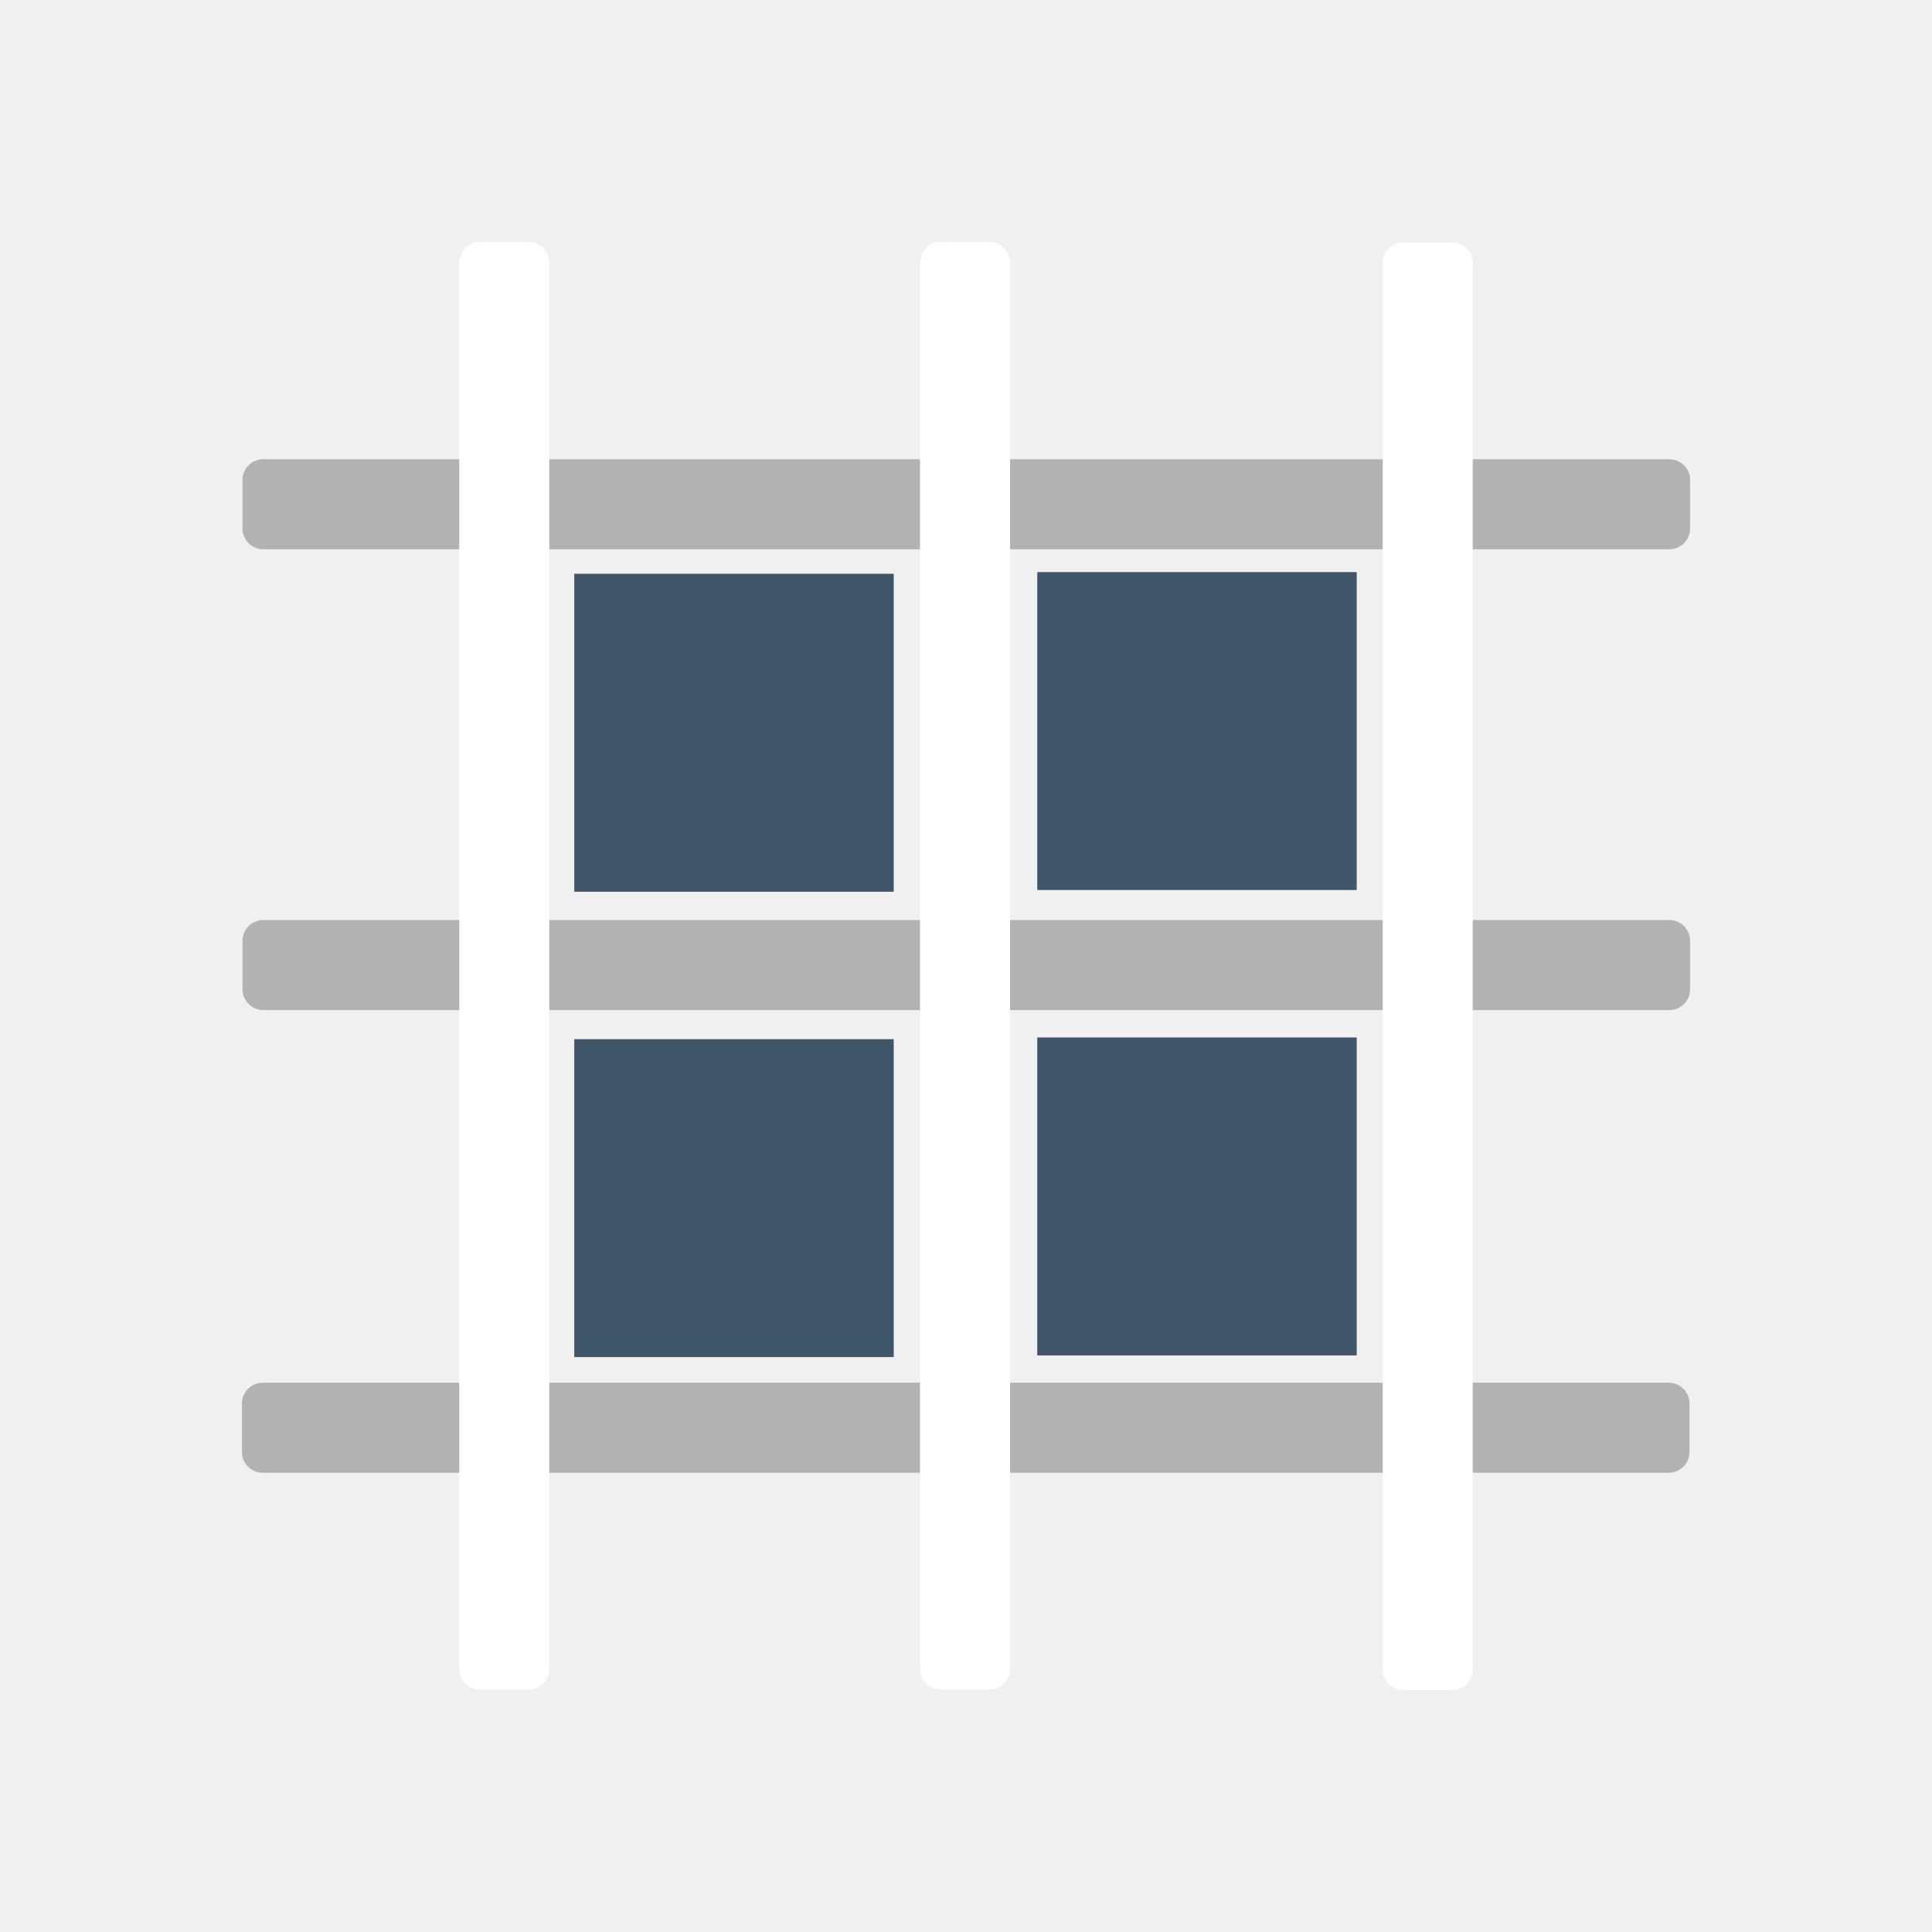
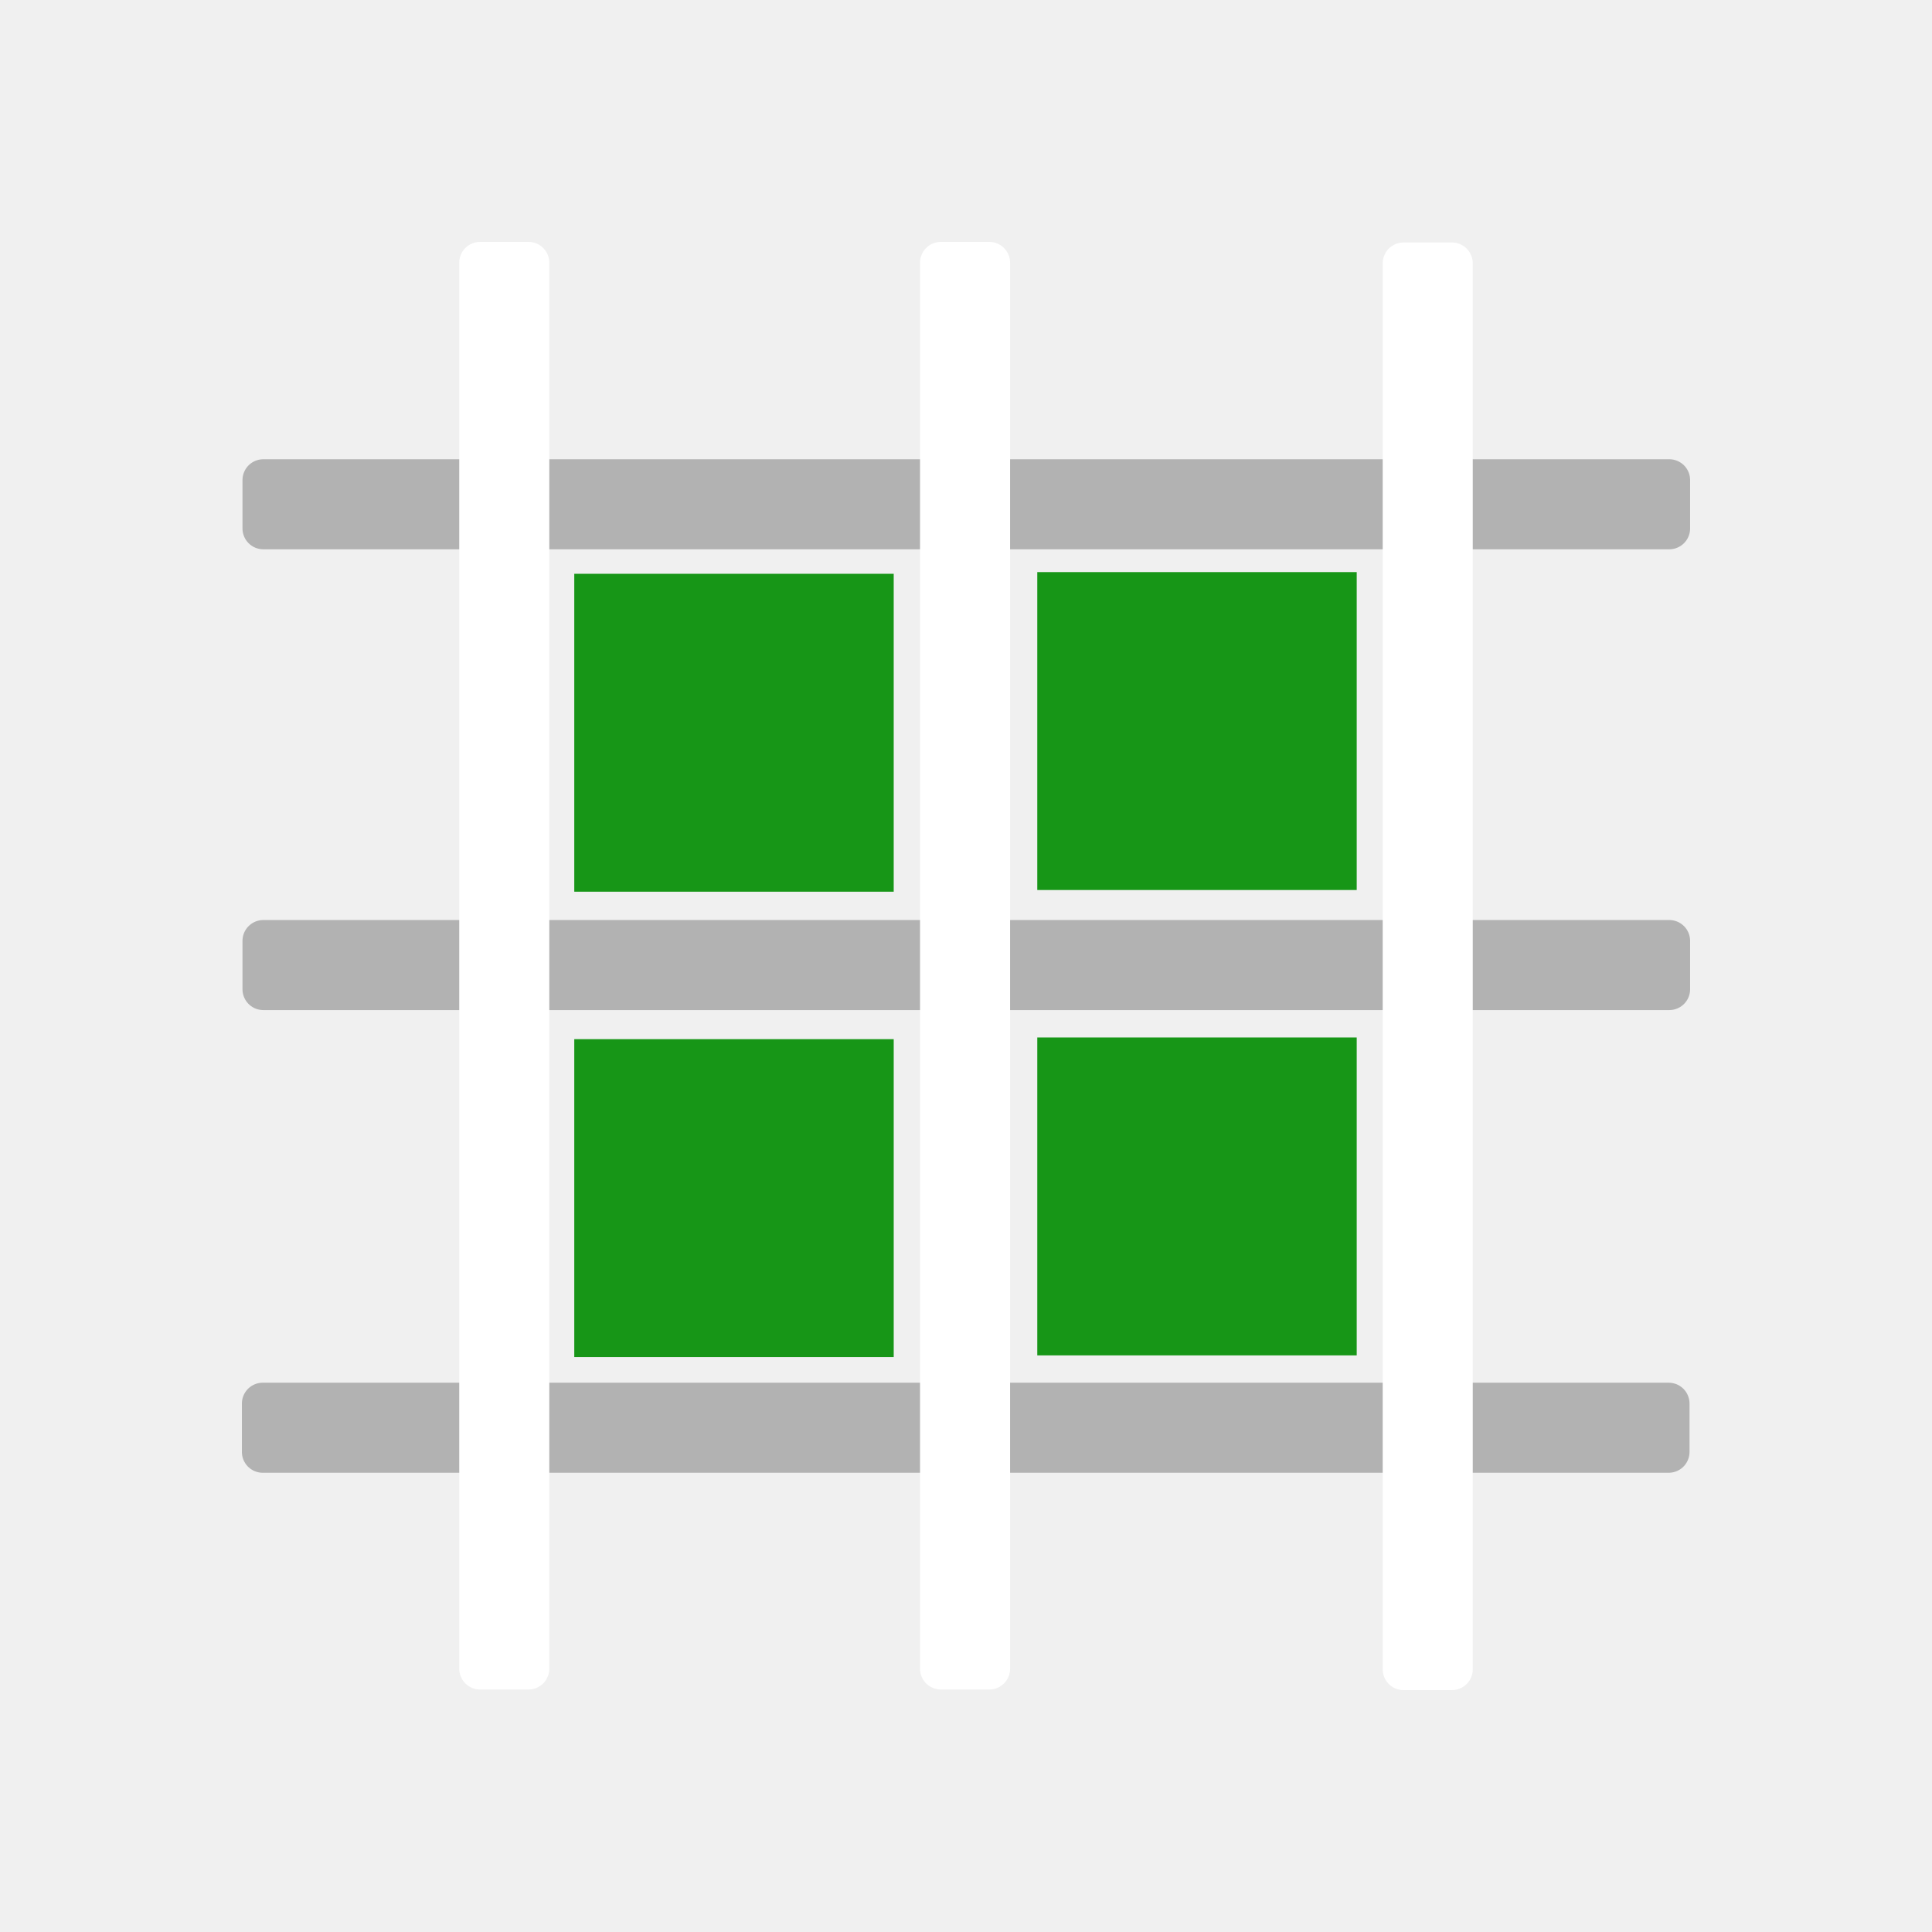
<svg xmlns="http://www.w3.org/2000/svg" version="1.1" id="Layer_1" x="0px" y="0px" viewBox="0 0 512 512" style="enable-background:new 0 0 512 512;" xml:space="preserve">
  <defs id="defs9">
	
</defs>
  <style type="text/css" id="style2">
	.st0{fill:#333333;}
</style>
-   <rect style="fill:#3e556a;fill-opacity:1;stroke-width:0.239" id="fillColor" width="84.655" height="84.25" x="152.188" y="275.39" />
+   <rect style="fill:#179617;fill-opacity:1;stroke-width:0.239" id="fillColor" width="84.655" height="84.25" x="152.188" y="275.39" />
  <g id="g1" transform="translate(-0.6824402,-123.3295)">
-     <rect style="fill:#3e556a;fill-opacity:1;stroke-width:0.239" id="fillColor" width="84.655" height="84.25" x="152.87" y="275.39" />
+     <rect style="fill:#179617;fill-opacity:1;stroke-width:0.239" id="fillColor" width="84.655" height="84.25" x="152.87" y="275.39" />
  </g>
  <g id="g1-7" transform="translate(122.7016,-0.4489743)">
-     <rect style="fill:#3e556a;fill-opacity:1;stroke-width:0.239" id="fillColor" width="84.655" height="84.25" x="152.188" y="275.39" />
+     <rect style="fill:#179617;fill-opacity:1;stroke-width:0.239" id="fillColor" width="84.655" height="84.25" x="152.188" y="275.39" />
    <g id="g2-3" transform="translate(-0.6824402,-123.3295)">
-       <rect style="fill:#3e556a;fill-opacity:1;stroke-width:0.239" id="fillColor" width="84.655" height="84.25" x="152.87" y="275.39" />
+       <rect style="fill:#179617;fill-opacity:1;stroke-width:0.239" id="fillColor" width="84.655" height="84.25" x="152.87" y="275.39" />
    </g>
  </g>
  <g id="g3" style="fill:#ffffff;fill-opacity:1;stroke:#ffffff;stroke-width:0;stroke-dasharray:none;stroke-opacity:1" transform="matrix(0.7538648,0,0,0.7538648,82.61034,82.61034)">
    <g id="g2" style="fill:#ffffff;fill-opacity:1;stroke:#ffffff;stroke-width:0;stroke-dasharray:none;stroke-opacity:1">
      <g id="g11235" transform="matrix(0,0.8607475,-0.8607475,0,428.0772,31.69589)" style="fill:#b2b2b2;fill-opacity:1;stroke:#b2b2b2;stroke-opacity:1">
        <rect style="fill:#b2b2b2;fill-opacity:1;stroke:#b2b2b2;stroke-width:17.011;stroke-linecap:round;stroke-linejoin:round;stroke-dasharray:none;stroke-opacity:1;paint-order:markers fill stroke" id="rect11229" width="574.207" height="19.765" x="-517.345" y="409.08" transform="rotate(-90)" />
        <rect style="fill:#b2b2b2;fill-opacity:1;stroke:#b2b2b2;stroke-width:17.011;stroke-linecap:round;stroke-linejoin:round;stroke-dasharray:none;stroke-opacity:1;paint-order:markers fill stroke" id="rect11231" width="574.207" height="19.765" x="-517.104" y="220.119" transform="rotate(-90)" />
        <rect style="fill:#b2b2b2;fill-opacity:1;stroke:#b2b2b2;stroke-width:17.011;stroke-linecap:round;stroke-linejoin:round;stroke-dasharray:none;stroke-opacity:1;paint-order:markers fill stroke" id="rect11233" width="574.207" height="19.765" x="-517.104" y="31.93" transform="rotate(-90)" />
      </g>
      <g id="g11227" transform="matrix(0.8607475,0,0,0.8607475,31.69589,31.92475)">
        <rect style="fill:#ffffff;fill-opacity:1;stroke:#ffffff;stroke-width:17.011;stroke-linecap:round;stroke-linejoin:round;stroke-dasharray:none;stroke-opacity:1;paint-order:markers fill stroke" id="rect112292" width="574.207" height="19.765" x="-517.345" y="409.08" transform="rotate(-90)" />
        <rect style="fill:#ffffff;fill-opacity:1;stroke:#ffffff;stroke-width:17.011;stroke-linecap:round;stroke-linejoin:round;stroke-dasharray:none;stroke-opacity:1;paint-order:markers fill stroke" id="rect1" width="574.207" height="19.765" x="-517.104" y="220.119" transform="rotate(-90)" />
        <rect style="fill:#ffffff;fill-opacity:1;stroke:#ffffff;stroke-width:17.011;stroke-linecap:round;stroke-linejoin:round;stroke-dasharray:none;stroke-opacity:1;paint-order:markers fill stroke" id="rect2" width="574.207" height="19.765" x="-517.104" y="31.93" transform="rotate(-90)" />
      </g>
    </g>
  </g>
</svg>
